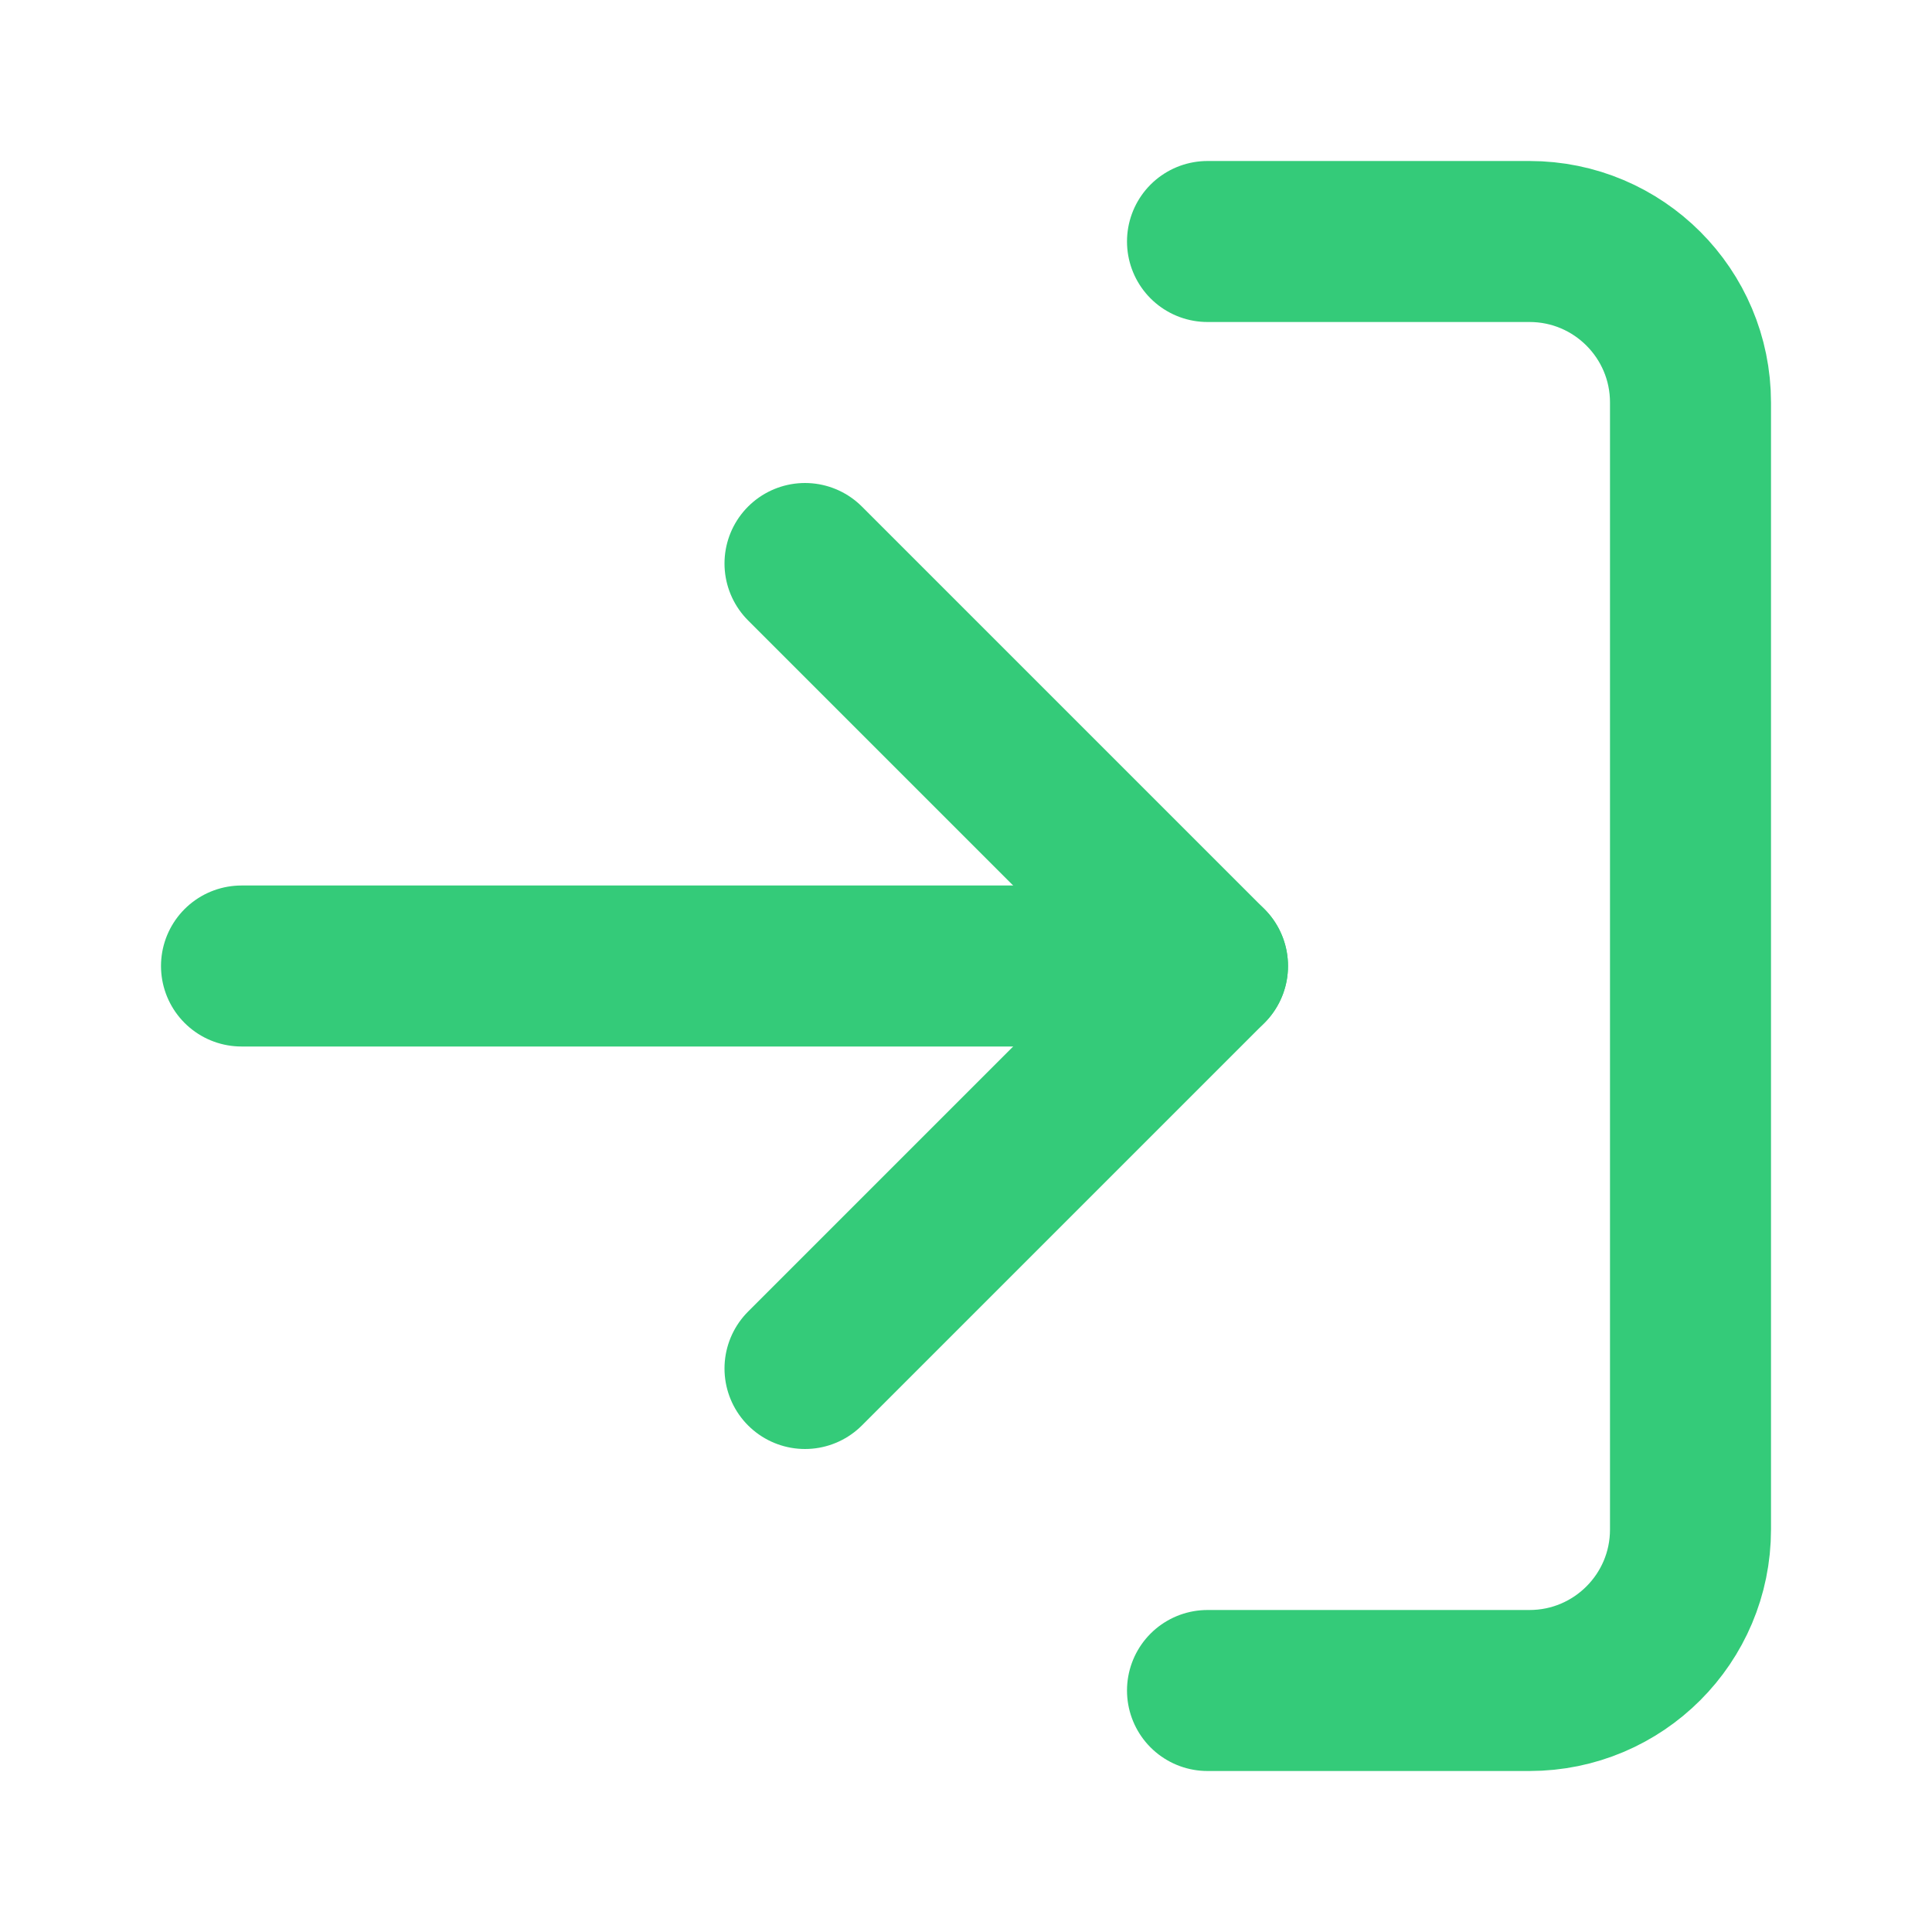
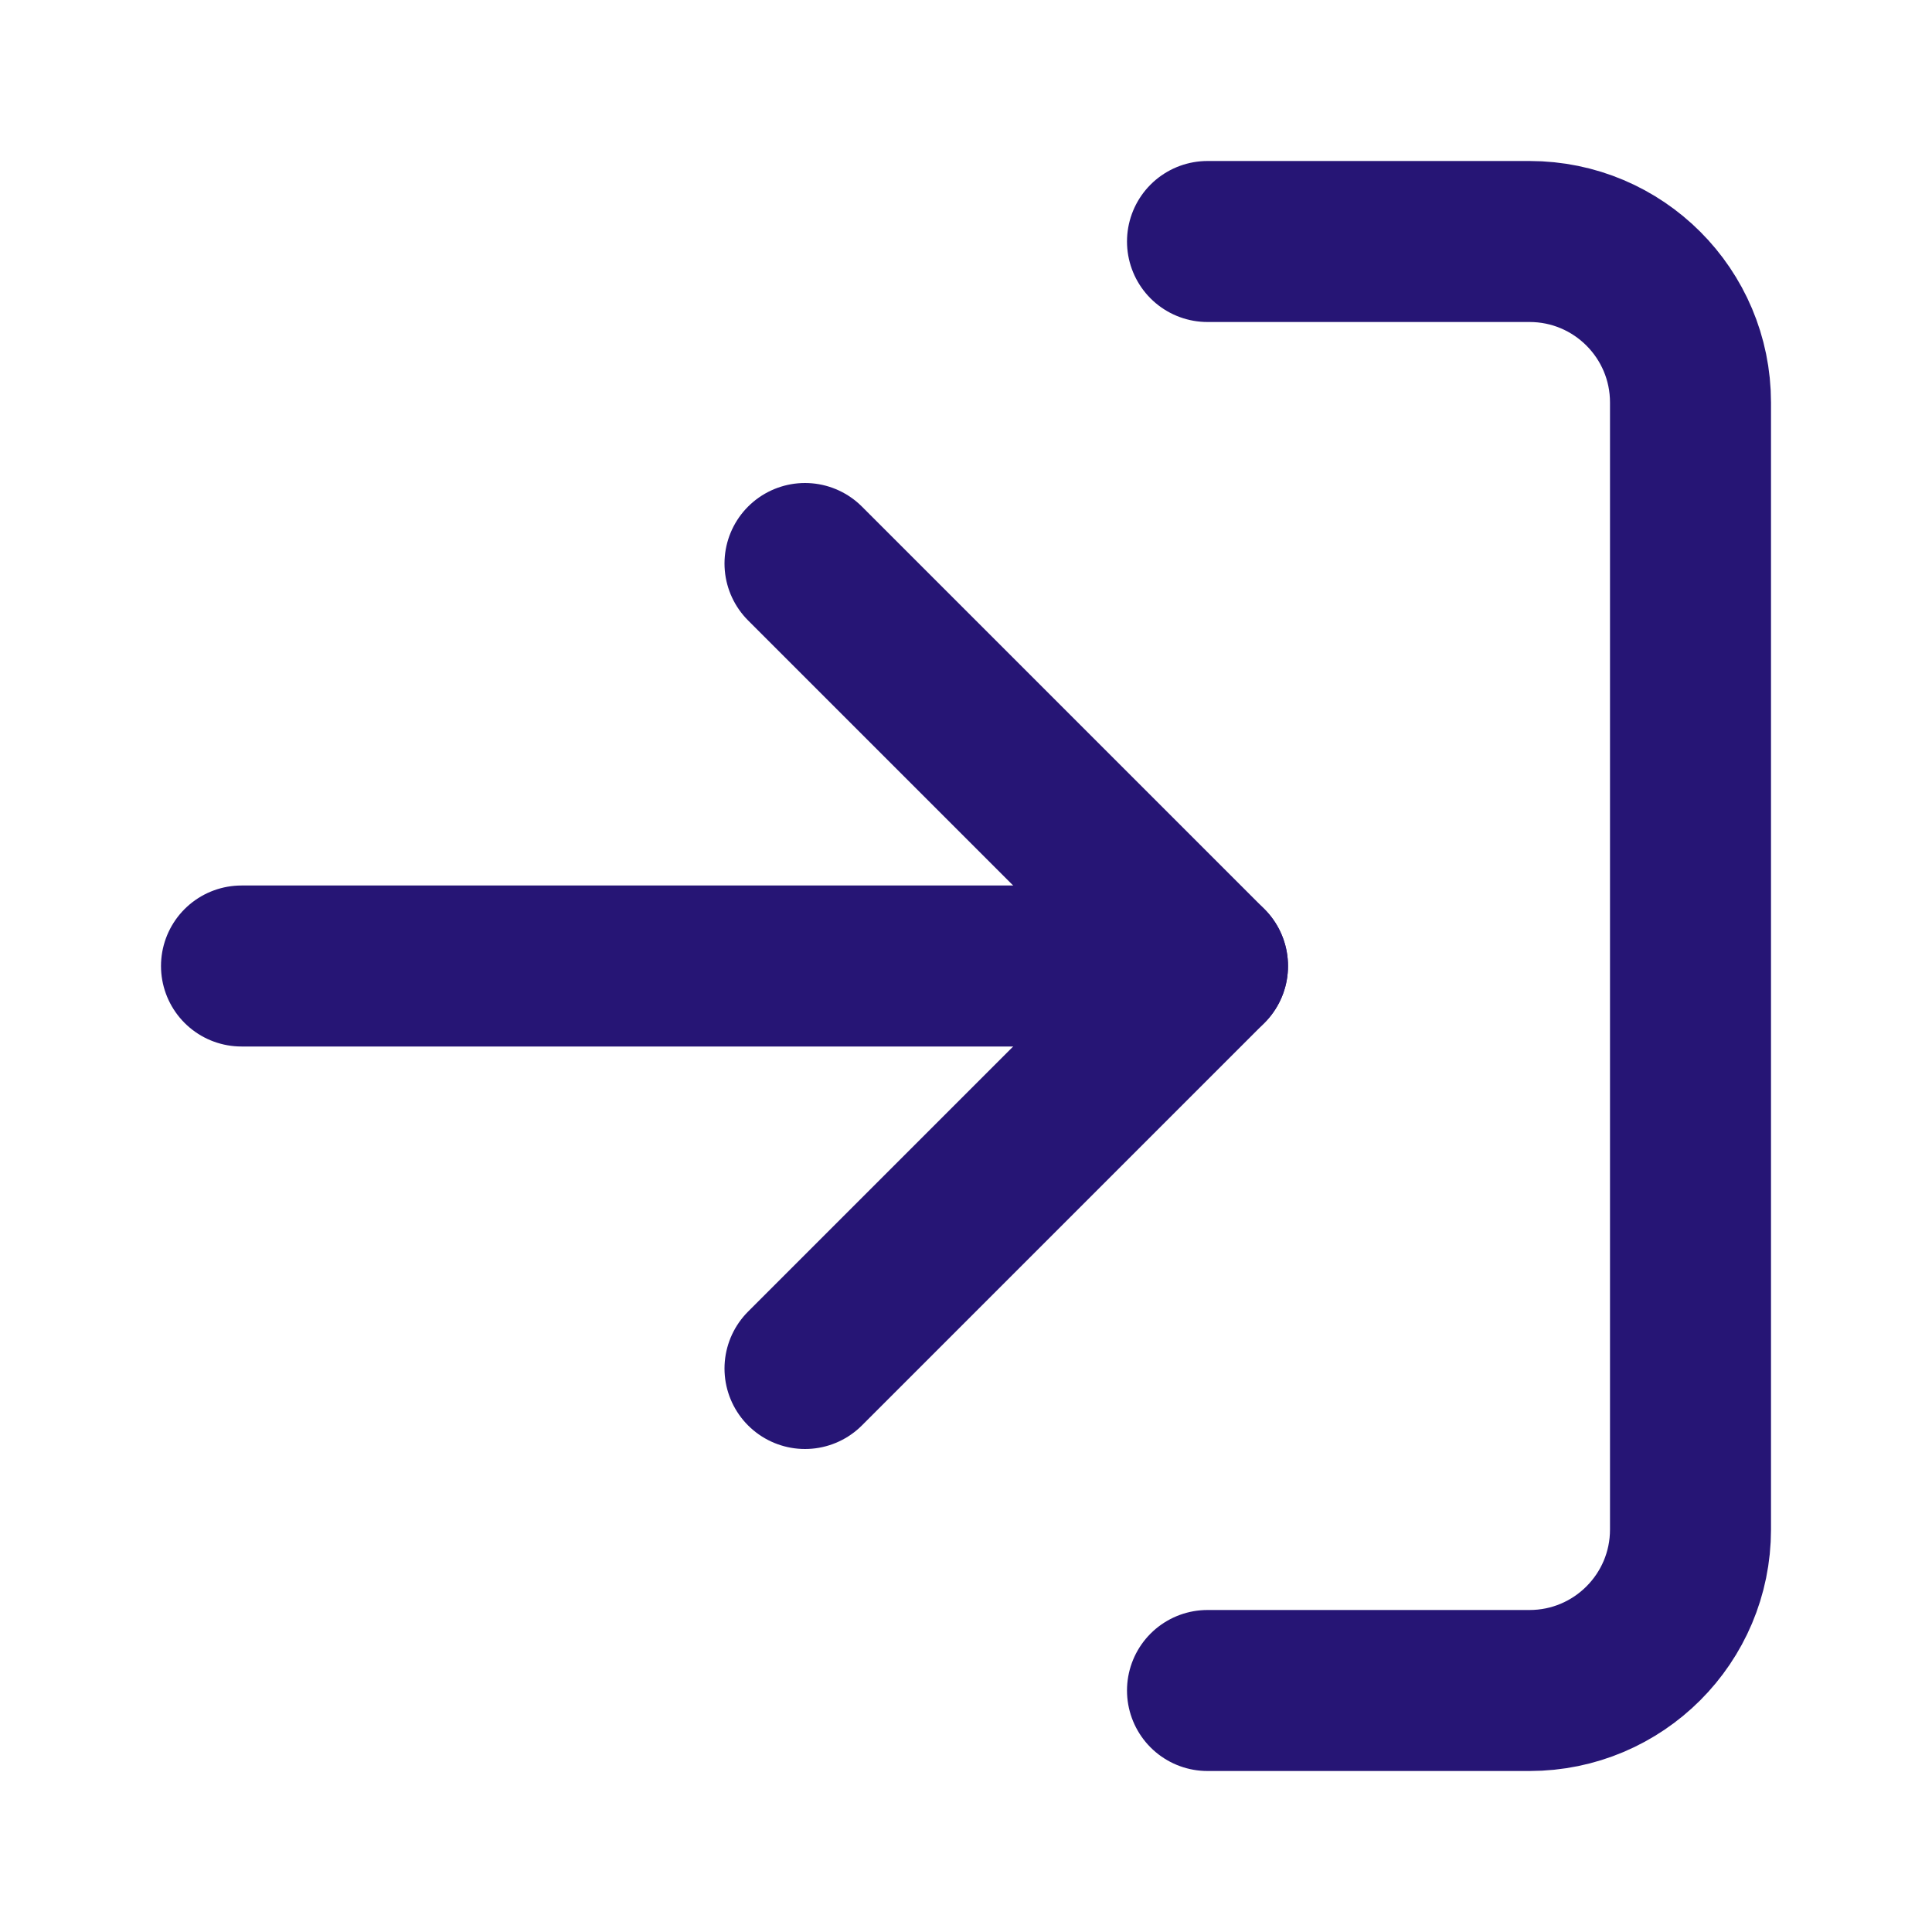
- <svg xmlns="http://www.w3.org/2000/svg" width="20" height="20" viewBox="0 0 24 24" fill="none" stroke="#34CB79" stroke-width="2" stroke-linecap="round" stroke-linejoin="round" class="feather feather-log-in">
+ <svg xmlns="http://www.w3.org/2000/svg" width="20" height="20" viewBox="0 0 24 24" fill="none" stroke="#261575" stroke-width="2" stroke-linecap="round" stroke-linejoin="round" class="feather feather-log-in">
  <path d="M15 3h4a2 2 0 0 1 2 2v14a2 2 0 0 1-2 2h-4" />
  <polyline points="10 17 15 12 10 7" />
  <line x1="15" y1="12" x2="3" y2="12" />
</svg>
